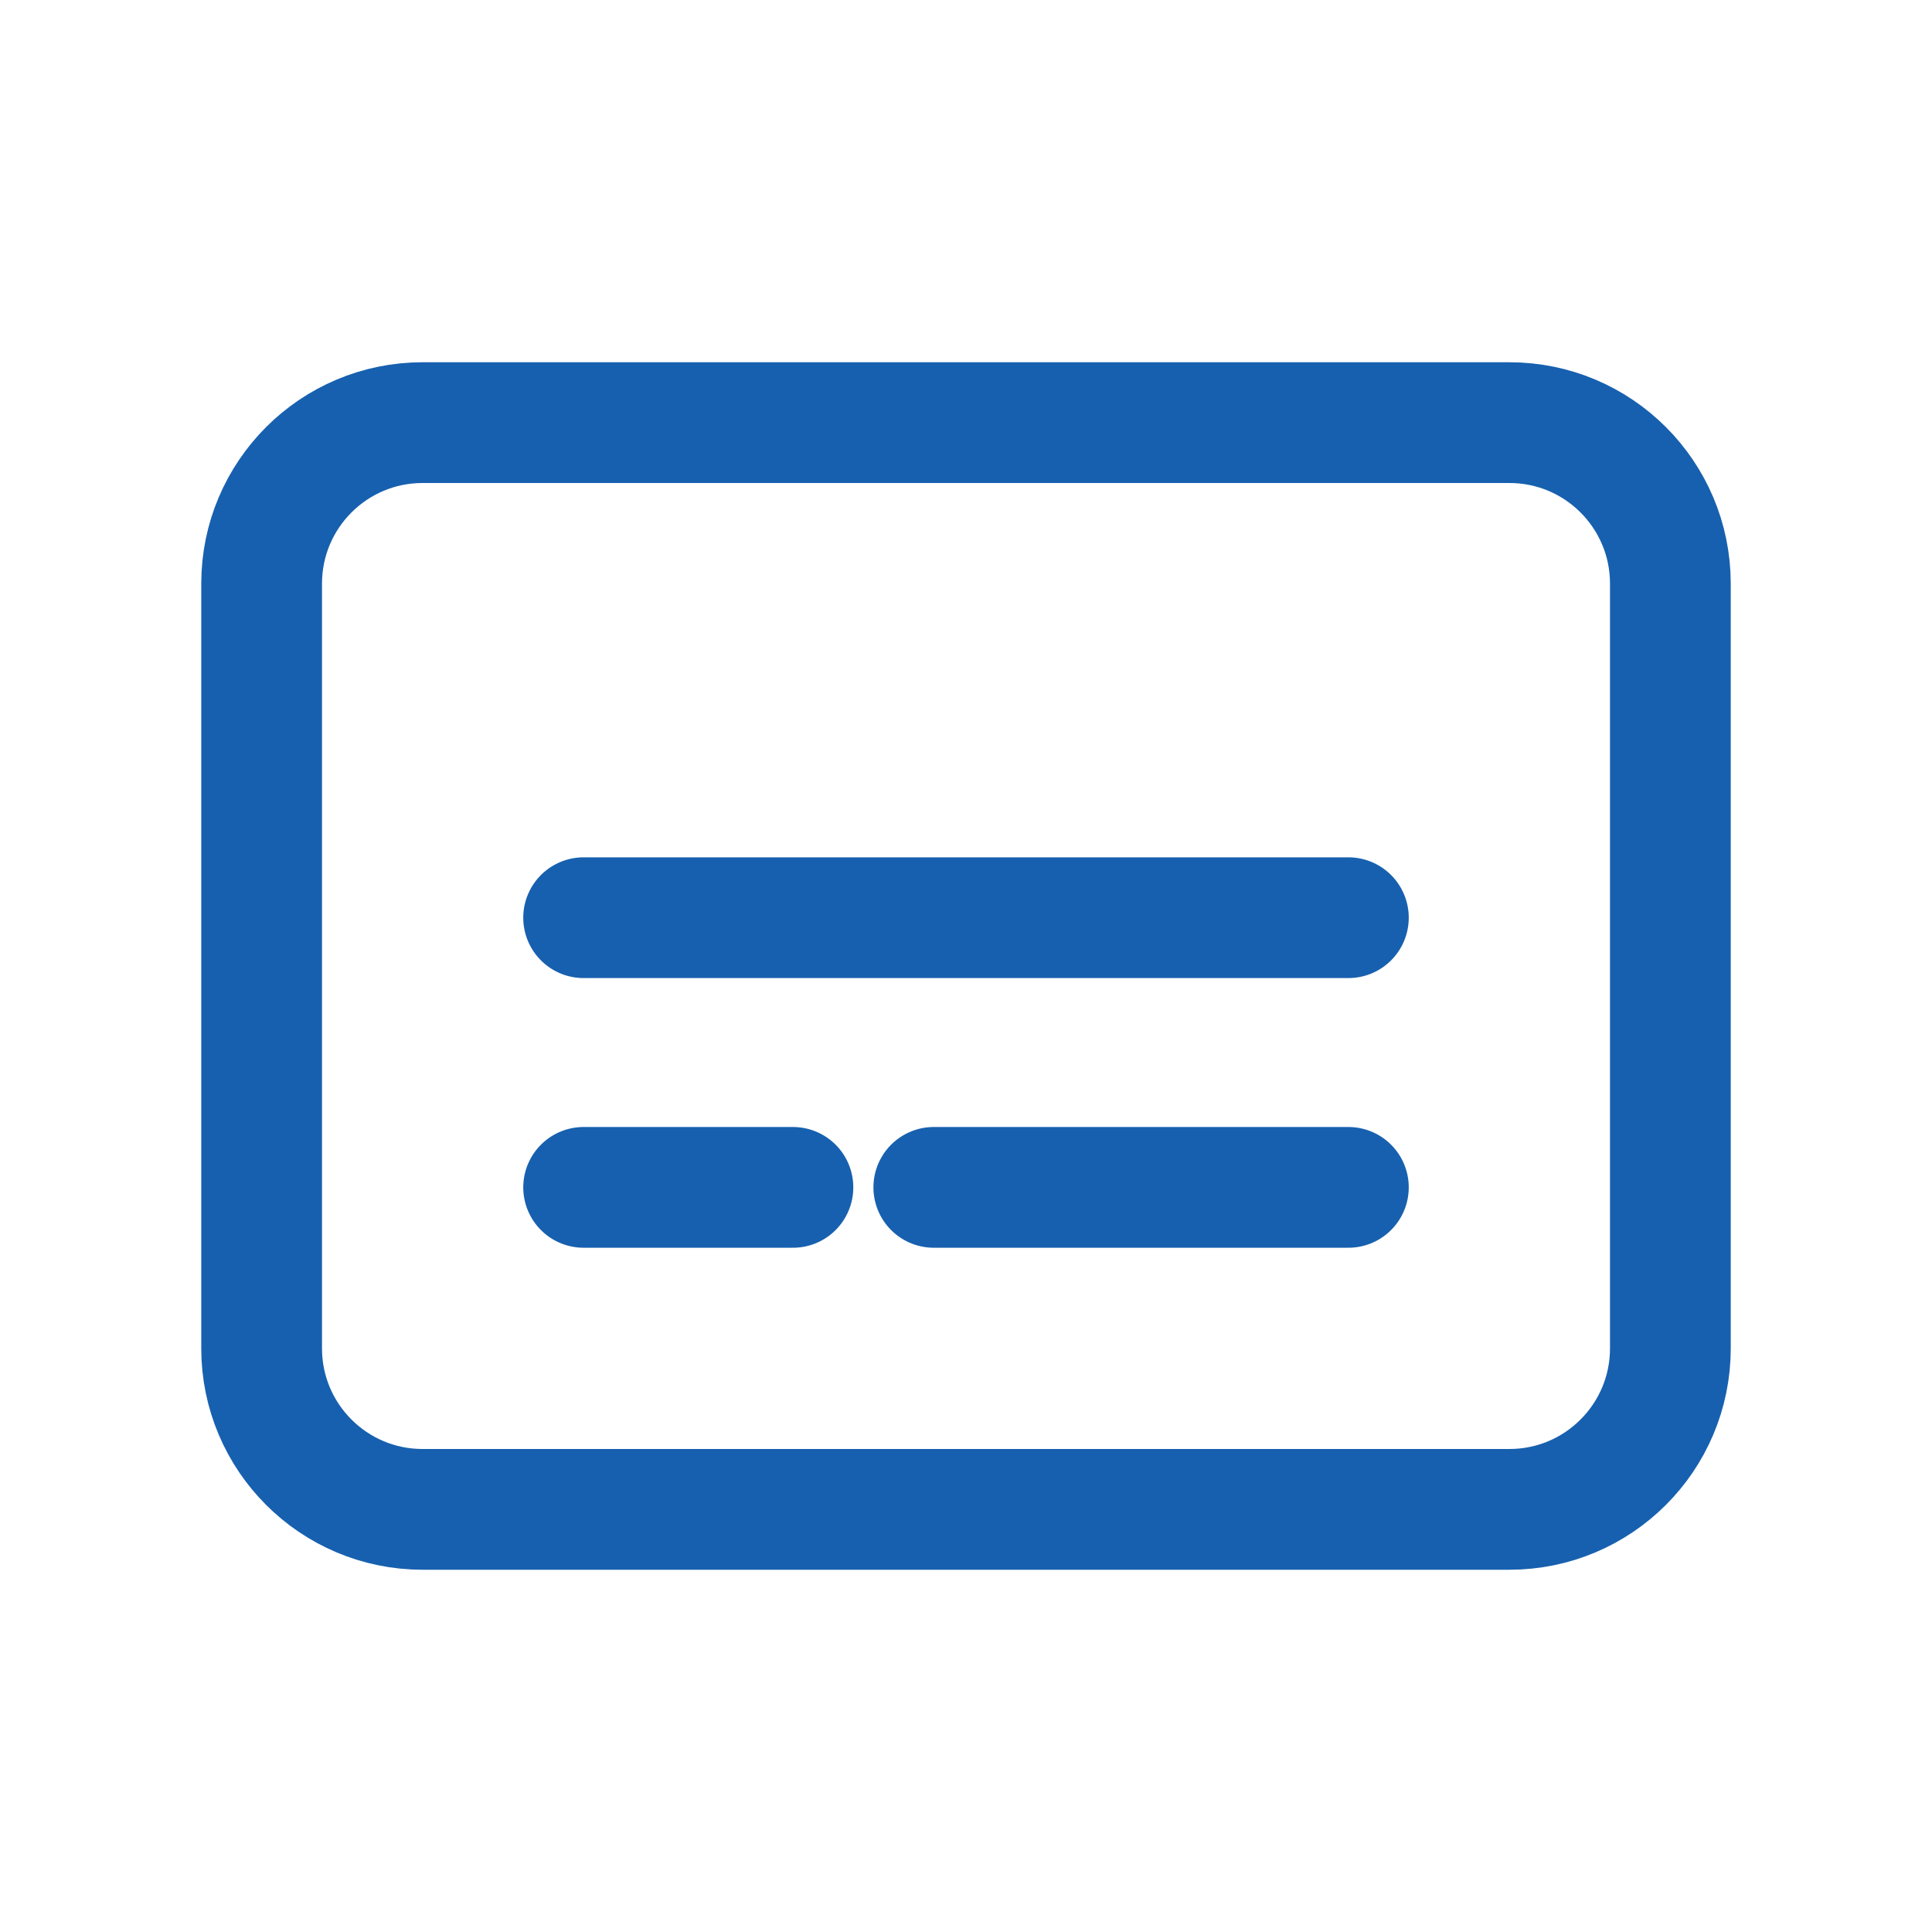
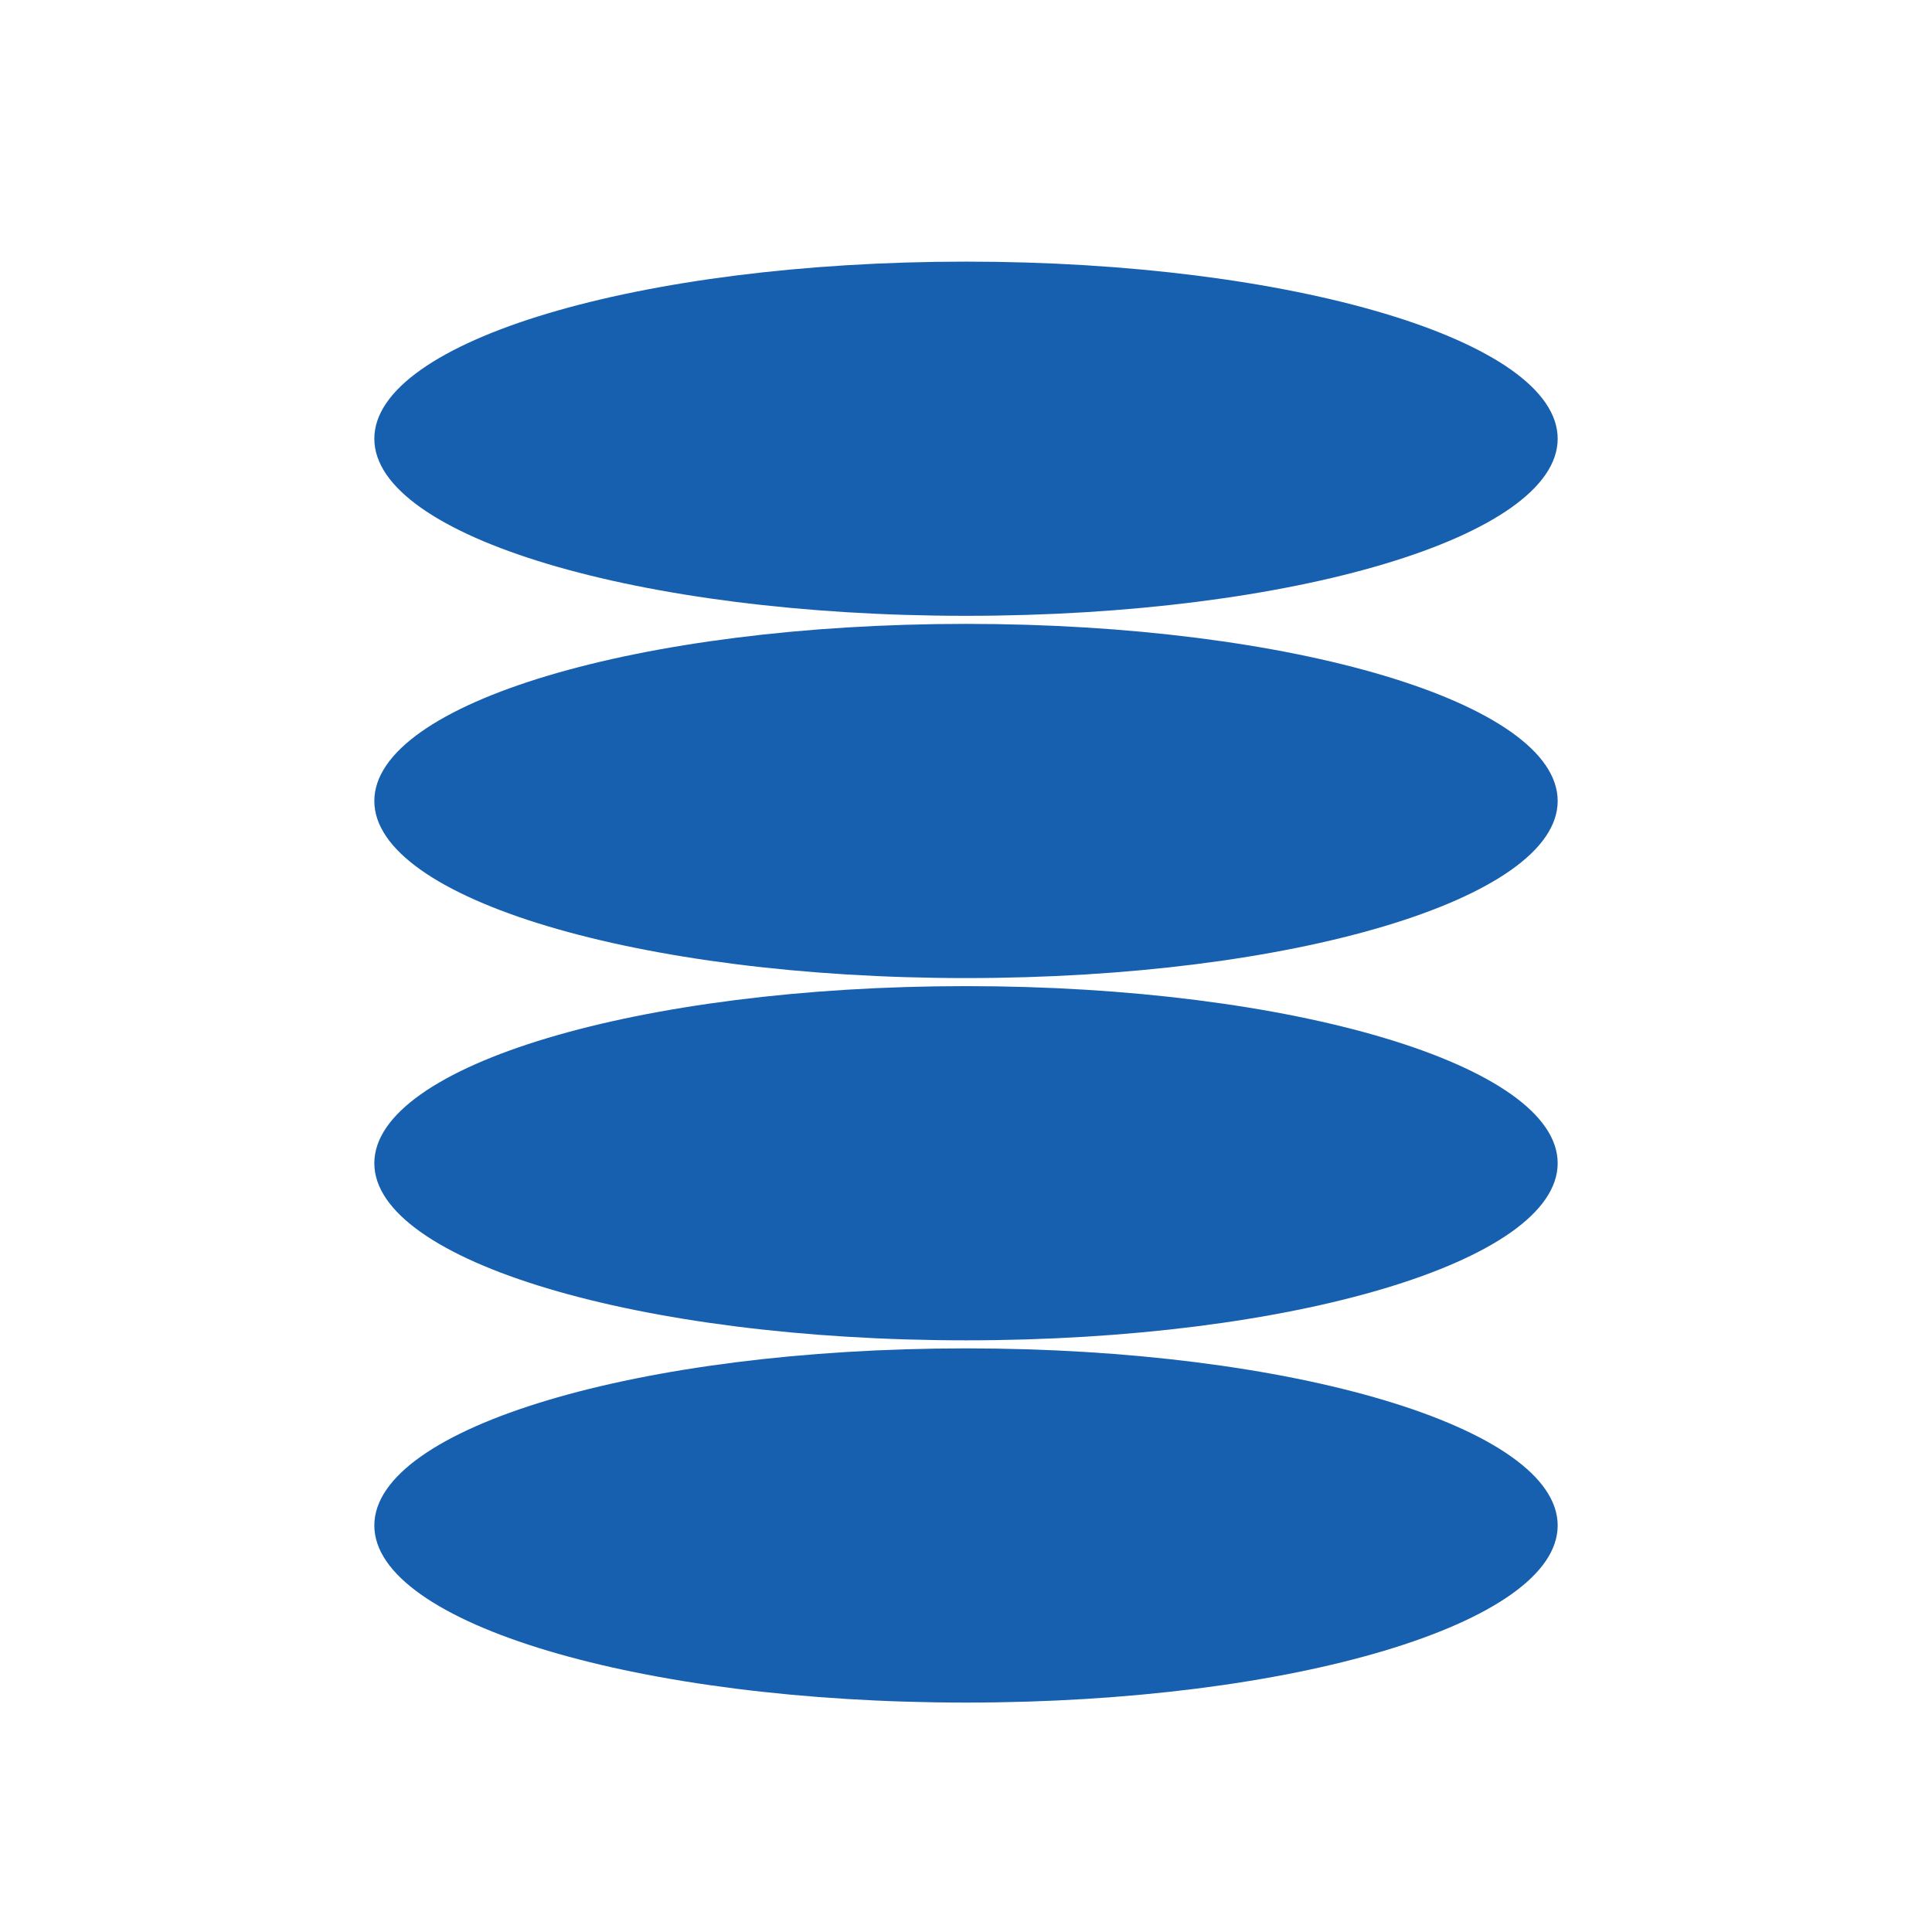
<svg xmlns="http://www.w3.org/2000/svg" width="24" height="24" viewBox="0 0 24 24" fill="none" aria-hidden="true" focusable="false">
-   <g stroke="#1760af" stroke-width="1.5" stroke-linecap="round" stroke-linejoin="round">
-     <rect x="3.25" y="5.25" width="17.5" height="13.5" rx="2" />
-     <path d="M7.25 14.75h2.6M11.6 14.75h5.15M7.25 11.4h9.5" />
+   <g fill="#1760af">
+     <ellipse cx="12" cy="5.45" rx="7.35" ry="2.2" />
+     <ellipse cx="12" cy="9.95" rx="7.35" ry="2.2" />
+     <ellipse cx="12" cy="14.45" rx="7.35" ry="2.2" />
+     <ellipse cx="12" cy="18.95" rx="7.35" ry="2.2" />
  </g>
</svg>
